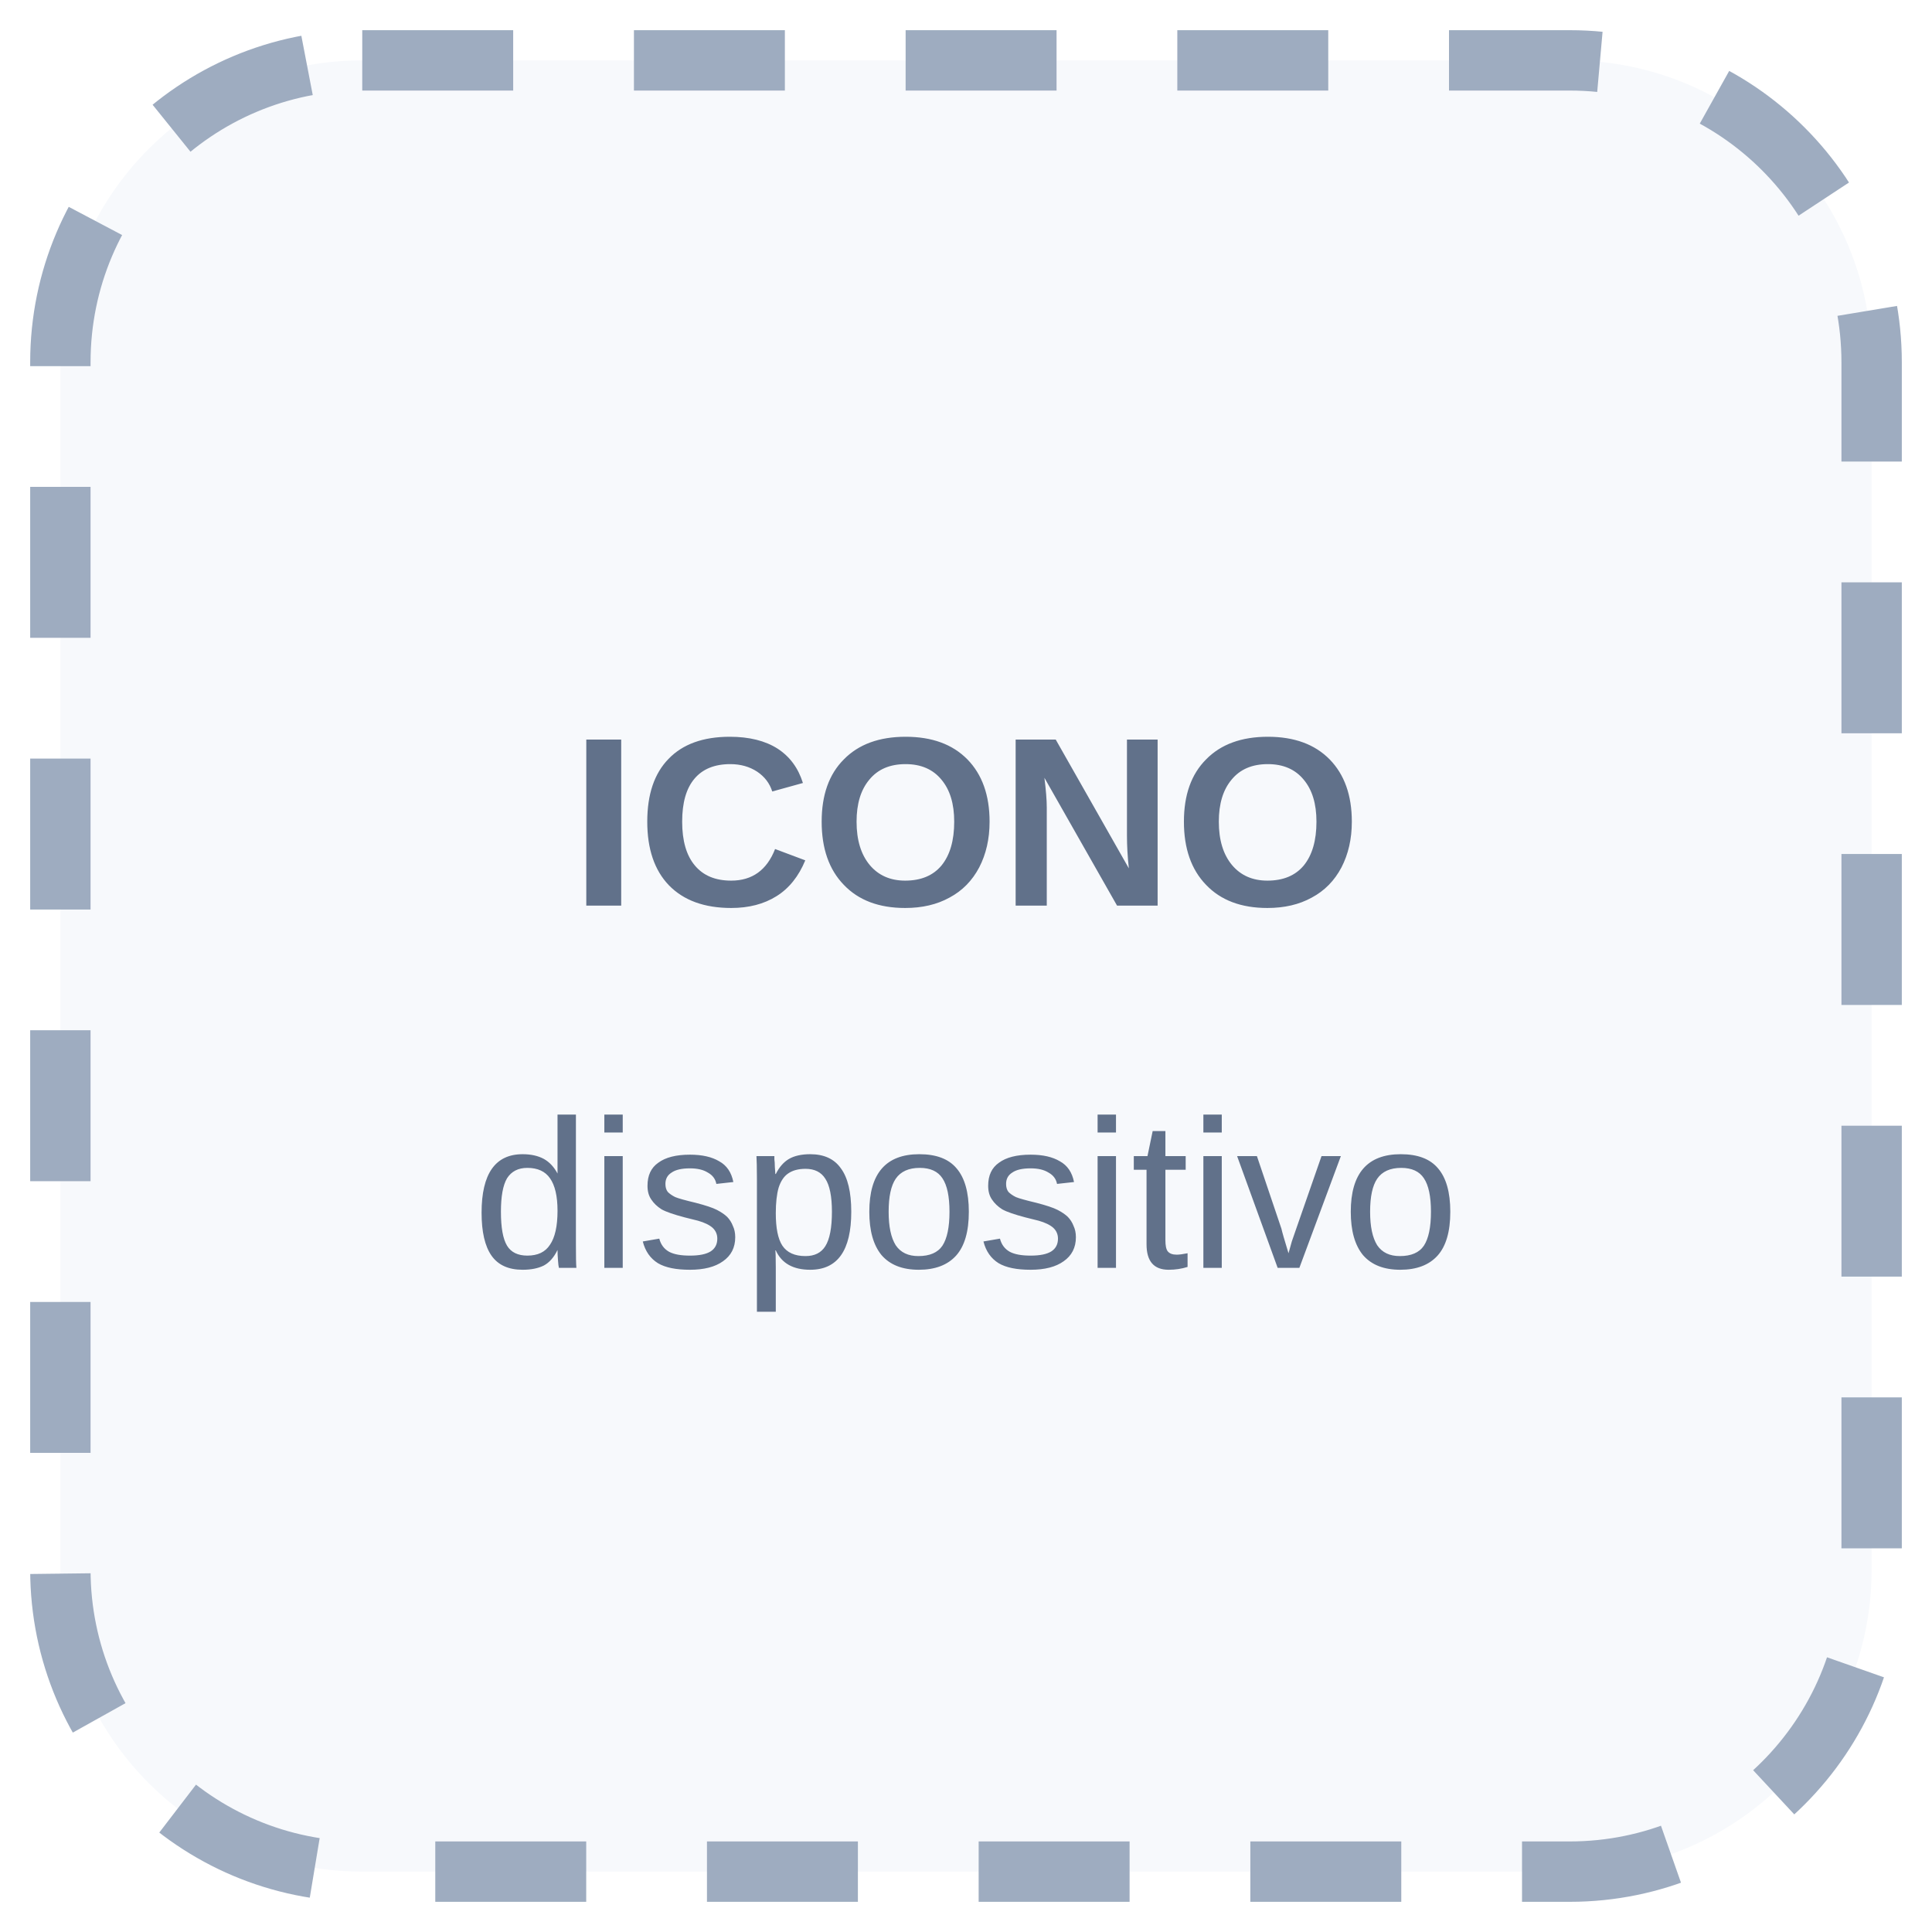
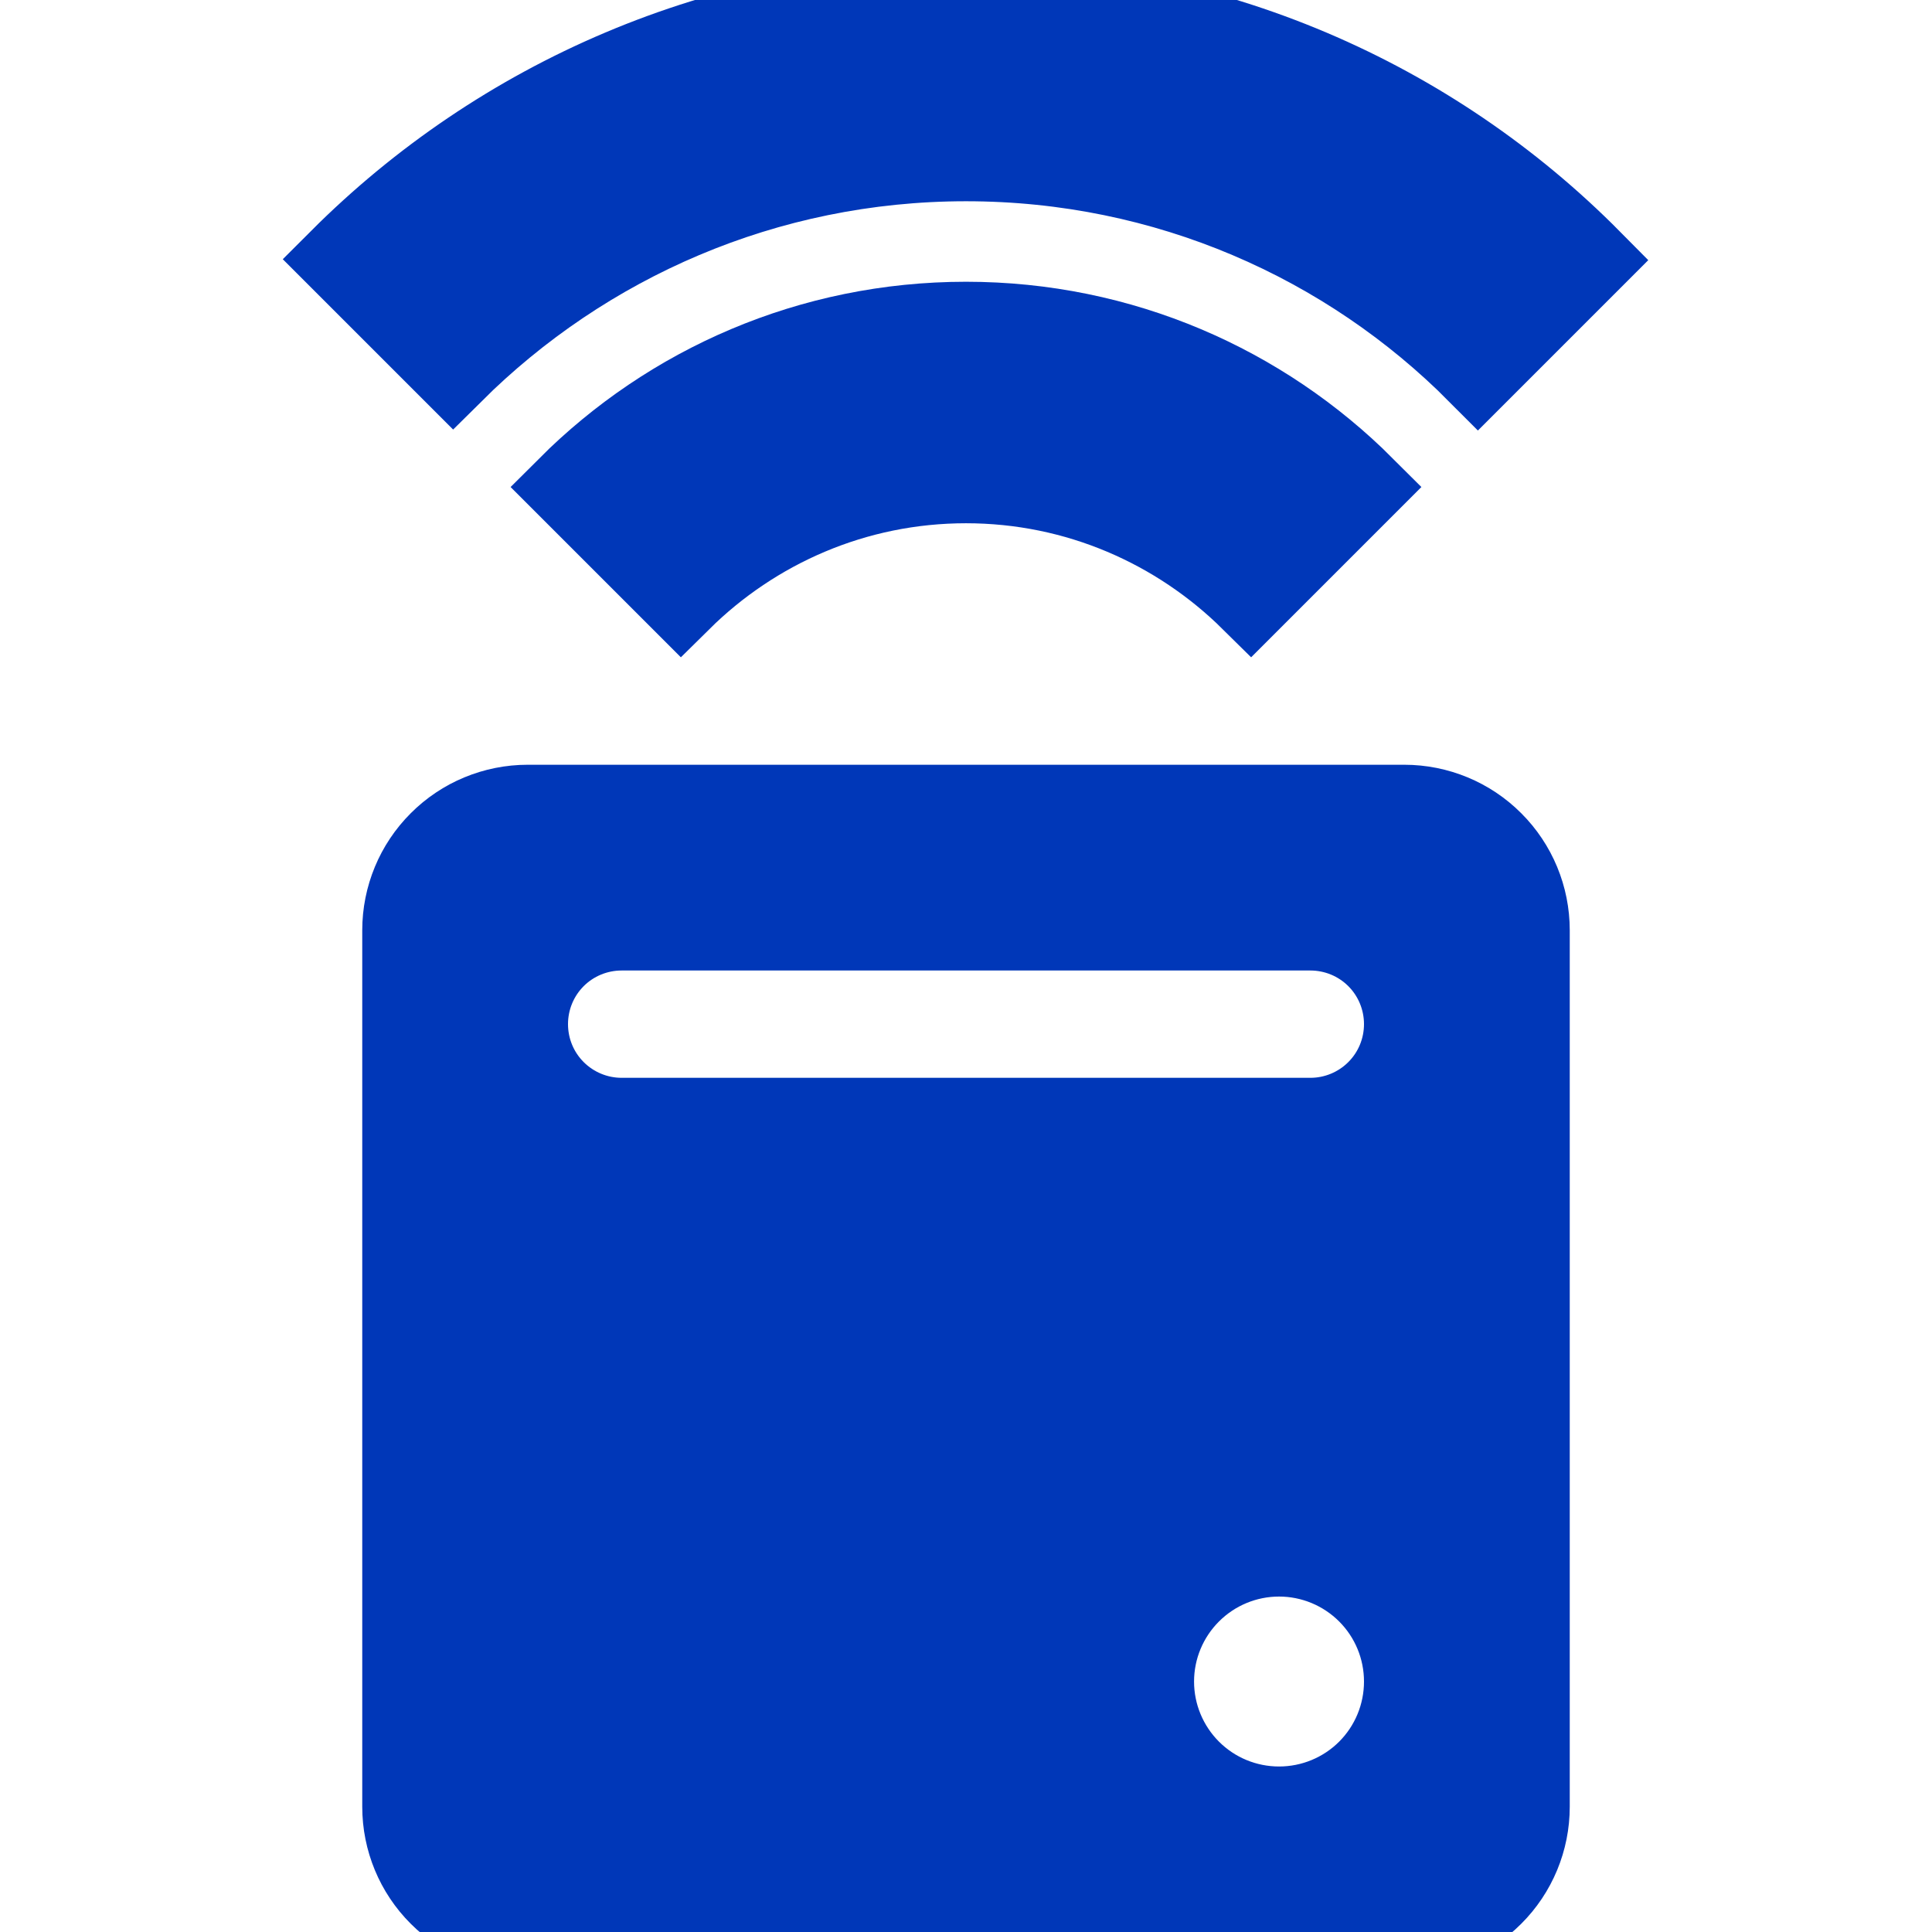
- <svg xmlns="http://www.w3.org/2000/svg" width="64" height="64" viewBox="0 0 64 64">
-   <rect x="2" y="2" width="60" height="60" rx="10" fill="#f7f9fc" stroke="#9eacc0" stroke-width="2" stroke-dasharray="5 4" />
-   <text x="32" y="30" text-anchor="middle" font-family="Arial" font-size="8" font-weight="700" fill="#61718a">ICONO</text>
-   <text x="32" y="42" text-anchor="middle" font-family="Arial" font-size="7" fill="#61718a">dispositivo</text>
+ <svg xmlns="http://www.w3.org/2000/svg" fill="#0037b8" width="800px" height="800px" viewBox="0 0 24 24" stroke="#0037b8">
+   <g id="SVGRepo_bgCarrier" stroke-width="0" />
+   <g id="SVGRepo_tracerCarrier" stroke-linecap="round" stroke-linejoin="round" />
+   <g id="SVGRepo_iconCarrier">
+     <path d="M17.444 10H6.556C6.143 10 5.747 10.164 5.456 10.456C5.164 10.747 5 11.143 5 11.556V22.444C5 22.857 5.164 23.253 5.456 23.544C5.747 23.836 6.143 24 6.556 24H17.444C17.857 24 18.253 23.836 18.544 23.544C18.836 23.253 19 22.857 19 22.444V11.556C19 11.143 18.836 10.747 18.544 10.456C18.253 10.164 17.857 10 17.444 10ZM17.444 20.889C17.444 21.301 17.281 21.697 16.989 21.989C16.697 22.281 16.301 22.444 15.889 22.444C15.476 22.444 15.081 22.281 14.789 21.989C14.497 21.697 14.333 21.301 14.333 20.889C14.333 20.476 14.497 20.081 14.789 19.789C15.081 19.497 15.476 19.333 15.889 19.333C16.301 19.333 16.697 19.497 16.989 19.789C17.281 20.081 17.444 20.476 17.444 20.889ZM17.444 12.722C17.444 13.032 17.322 13.328 17.103 13.547C16.884 13.766 16.587 13.889 16.278 13.889H7.722C7.413 13.889 7.116 13.766 6.897 13.547C6.678 13.328 6.556 13.032 6.556 12.722C6.556 12.413 6.678 12.116 6.897 11.897C7.116 11.678 7.413 11.556 7.722 11.556H16.278C16.587 11.556 16.884 11.678 17.103 11.897C17.322 12.116 17.444 12.413 17.444 12.722Z" />
+     <path d="M8.46 7.46L7.05 6.05C8.32 4.78 10.07 4 12 4C13.93 4 15.68 4.78 16.95 6.05L15.54 7.46C14.63 6.56 13.38 6 12 6C10.62 6 9.37 6.56 8.46 7.46Z" />
+     <path d="M4.22 3.22C6.21 1.23 8.96 0 12 0C15.04 0 17.79 1.23 19.77 3.23L18.36 4.64C16.74 3.01 14.49 2 12 2C9.51 2 7.26 3.01 5.63 4.63L4.22 3.22Z" />
+   </g>
</svg>
